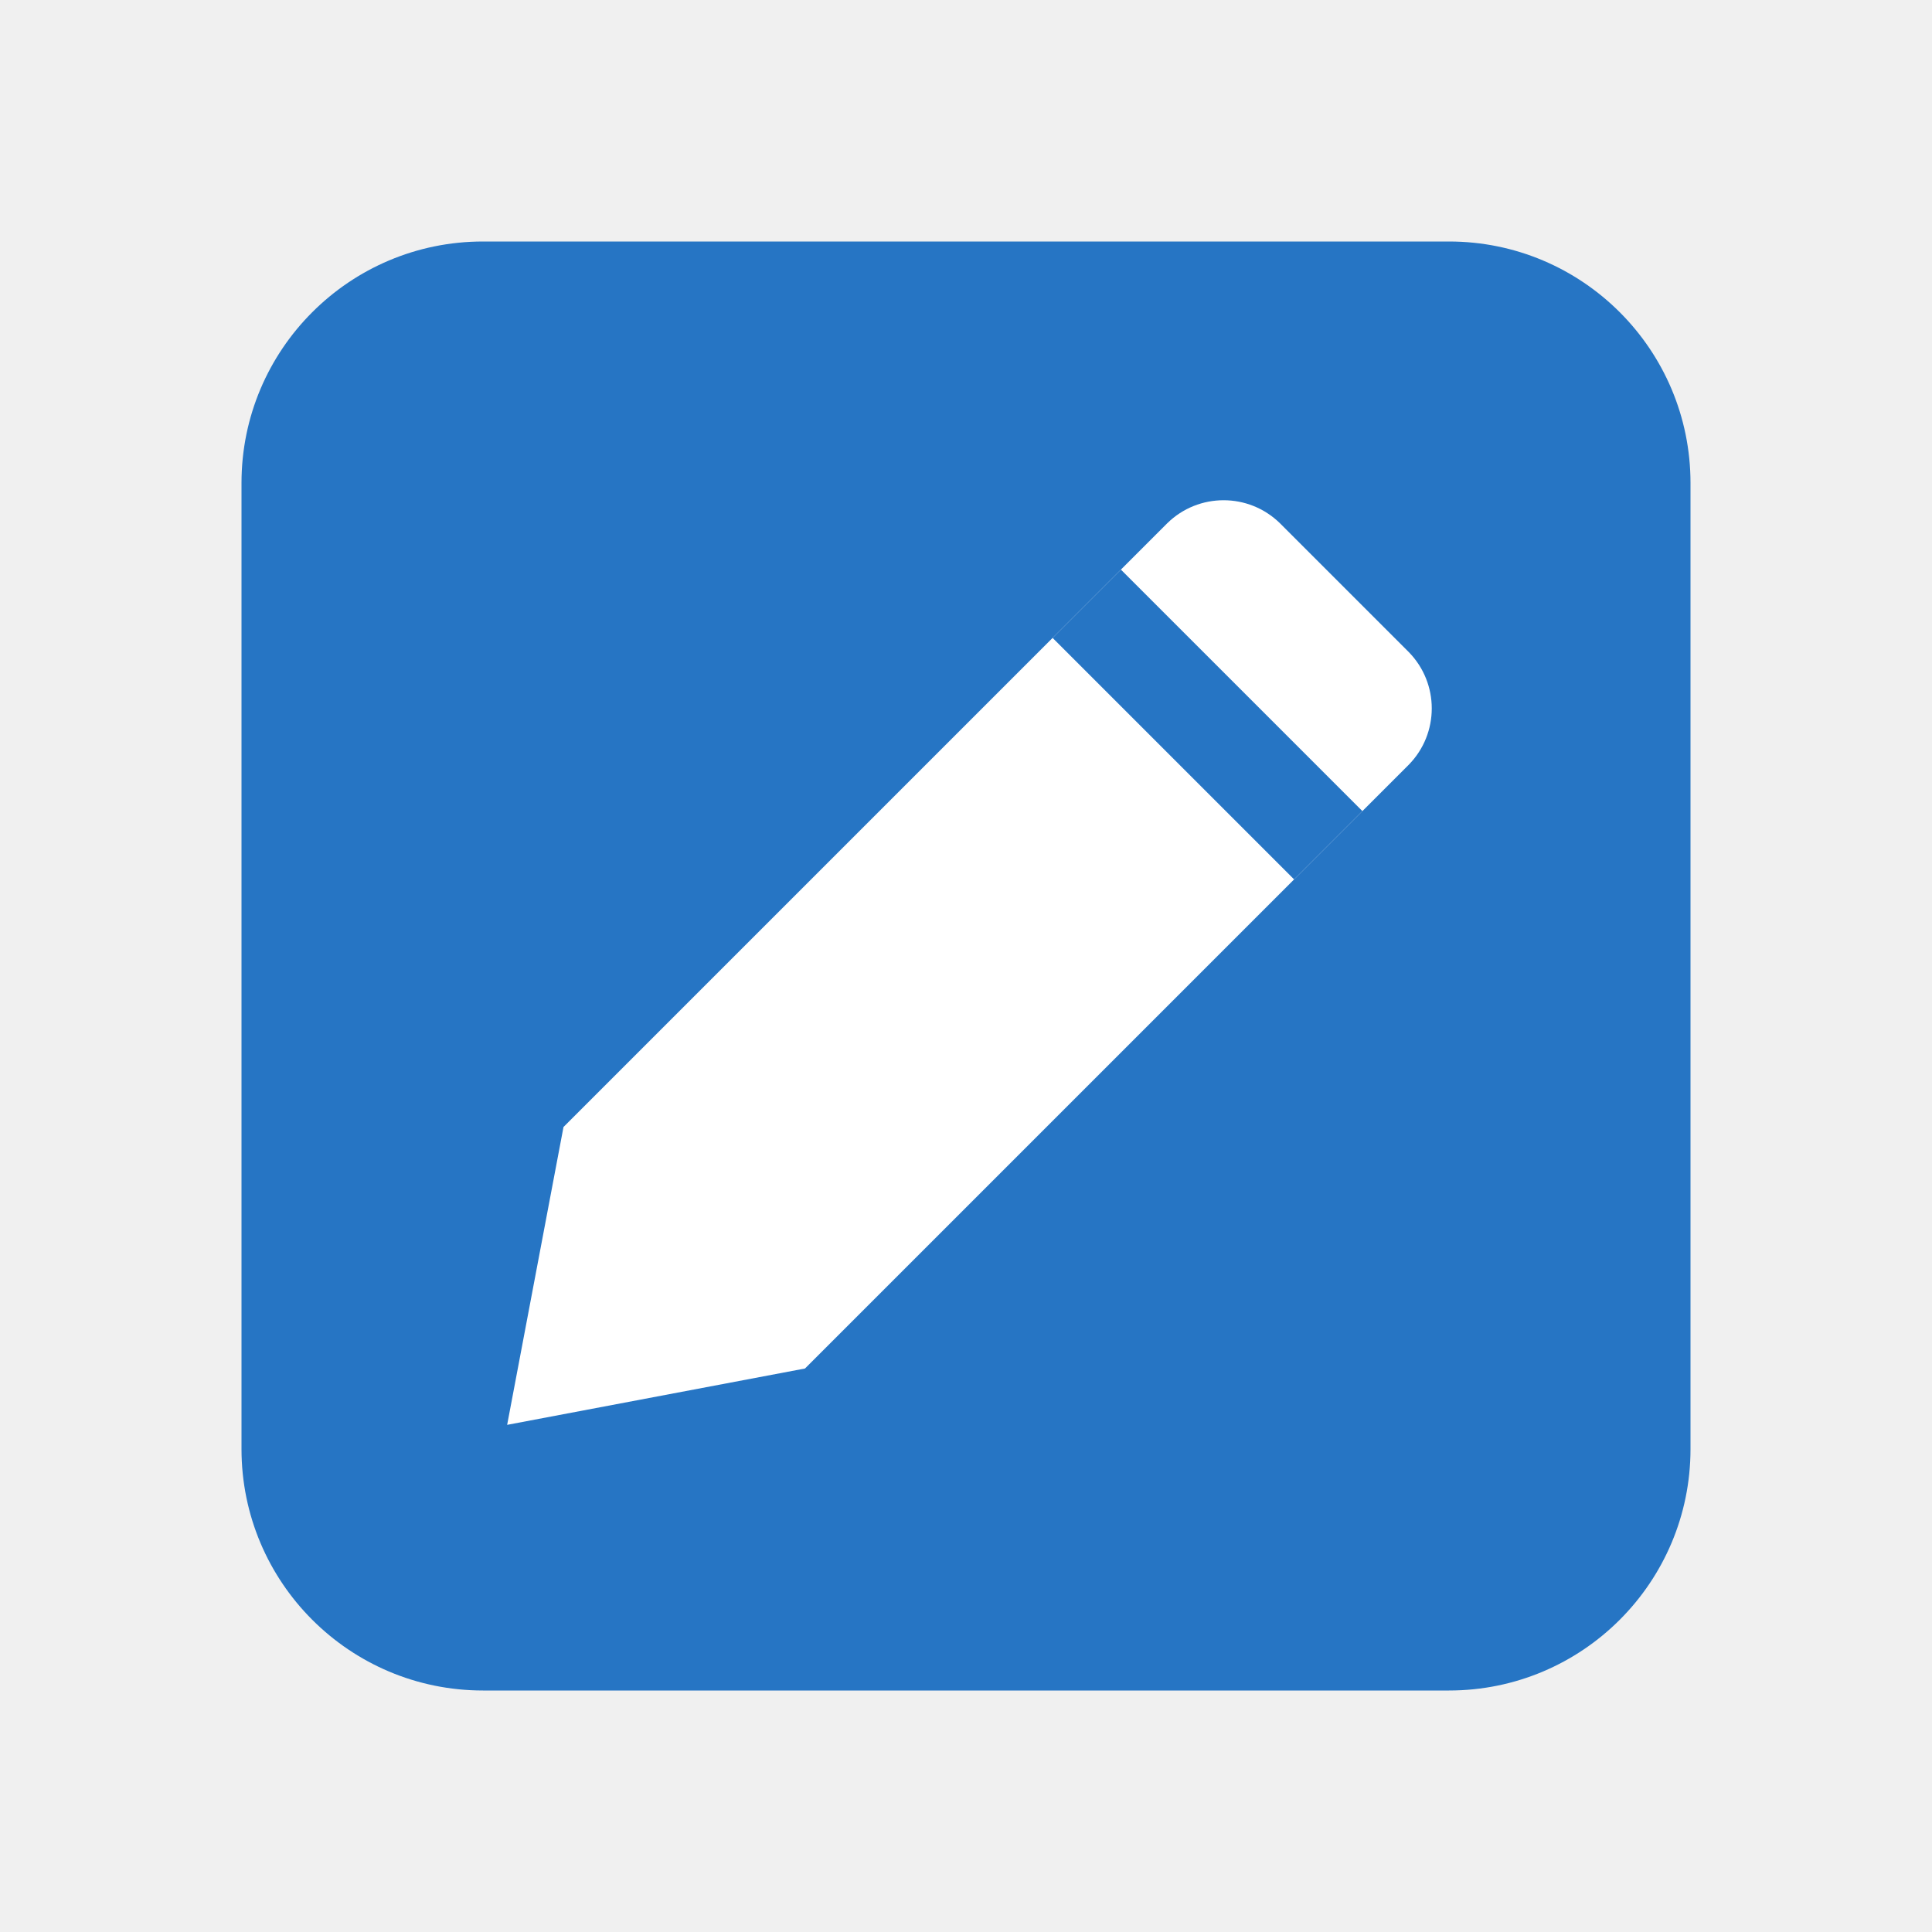
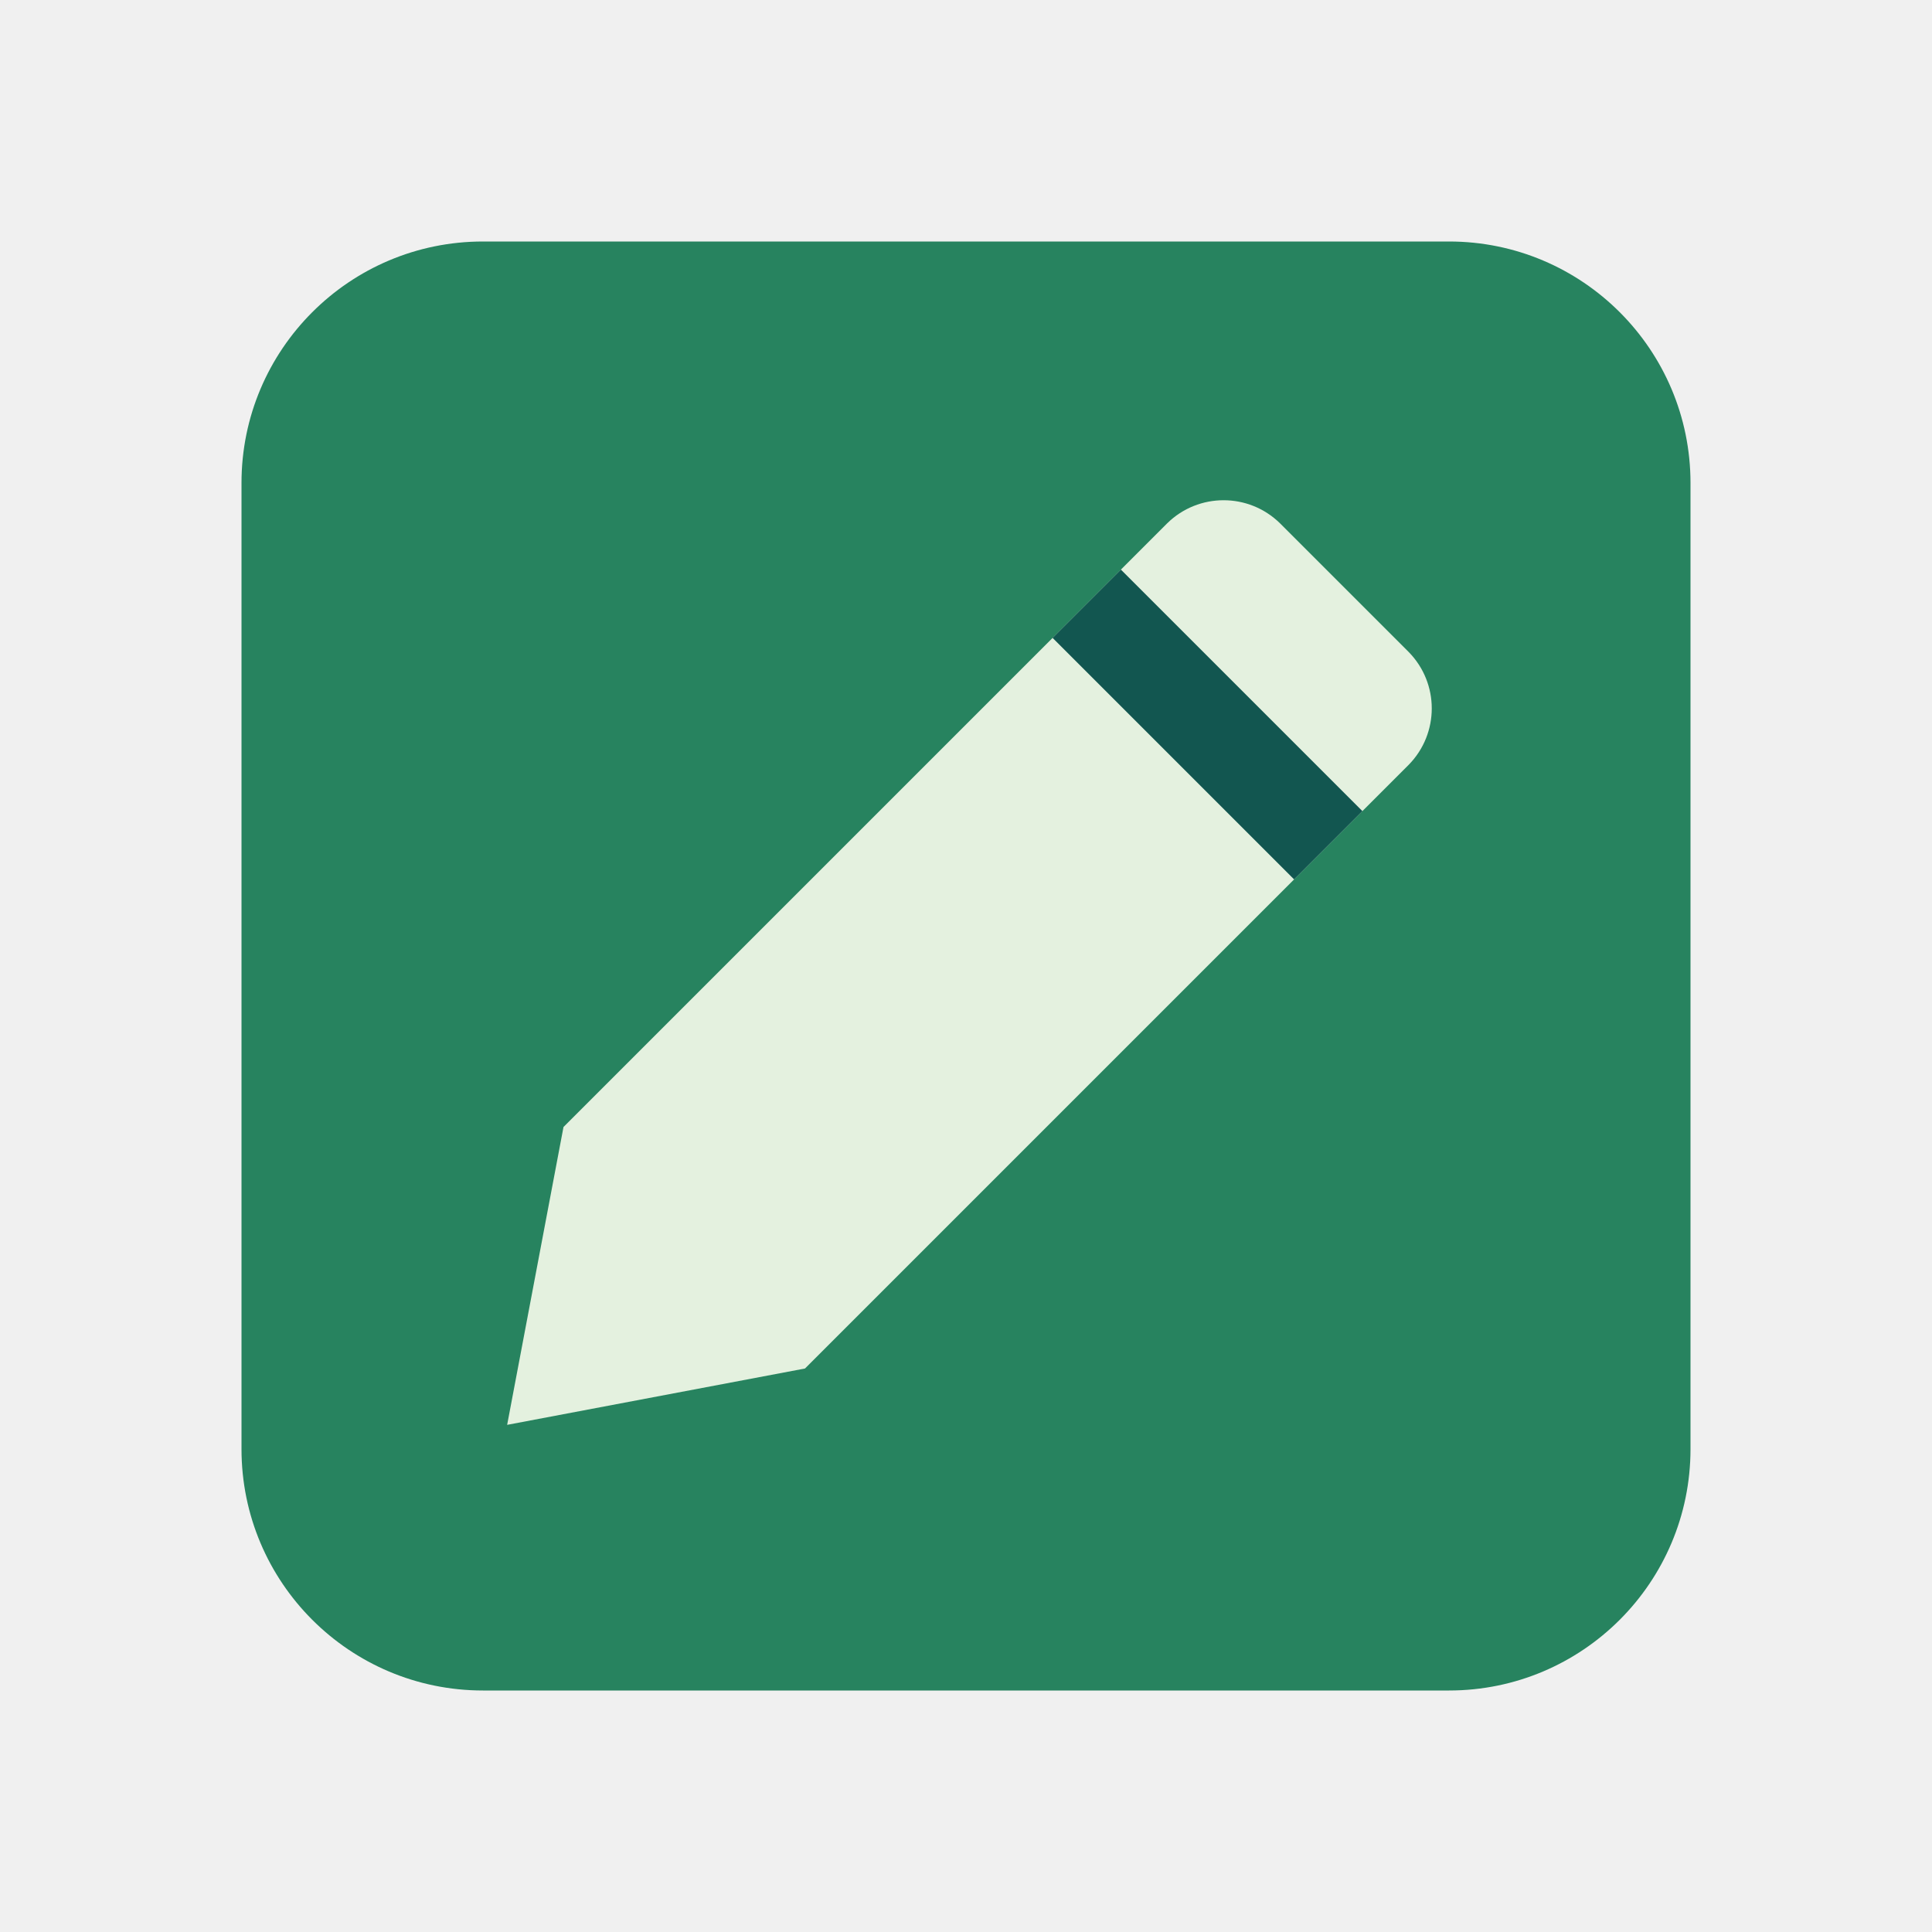
<svg xmlns="http://www.w3.org/2000/svg" viewBox="0 0 24 24">
-   <rect x="3" y="3" width="18" height="18" rx="3" fill="#2675c4" />
-   <path d="m7 14 7.5-7.5a1 1 0 0 1 1.4 0l1.6 1.6a1 1 0 0 1 0 1.4L10 17l-3.7.7L7 14Z" fill="#fff" />
-   <path d="m13.5 7.5 3 3" fill="none" stroke="#2675c4" stroke-width="1.2" />
+   <rect x="3" y="3" width="18" height="18" rx="3" fill="#27835f" />
+   <path d="m7 14 7.5-7.5a1 1 0 0 1 1.4 0l1.6 1.6a1 1 0 0 1 0 1.4L10 17l-3.7.7L7 14Z" fill="#e4f1df" />
+   <path d="m13.5 7.5 3 3" fill="none" stroke="#125650" stroke-width="1.2" />
</svg>
